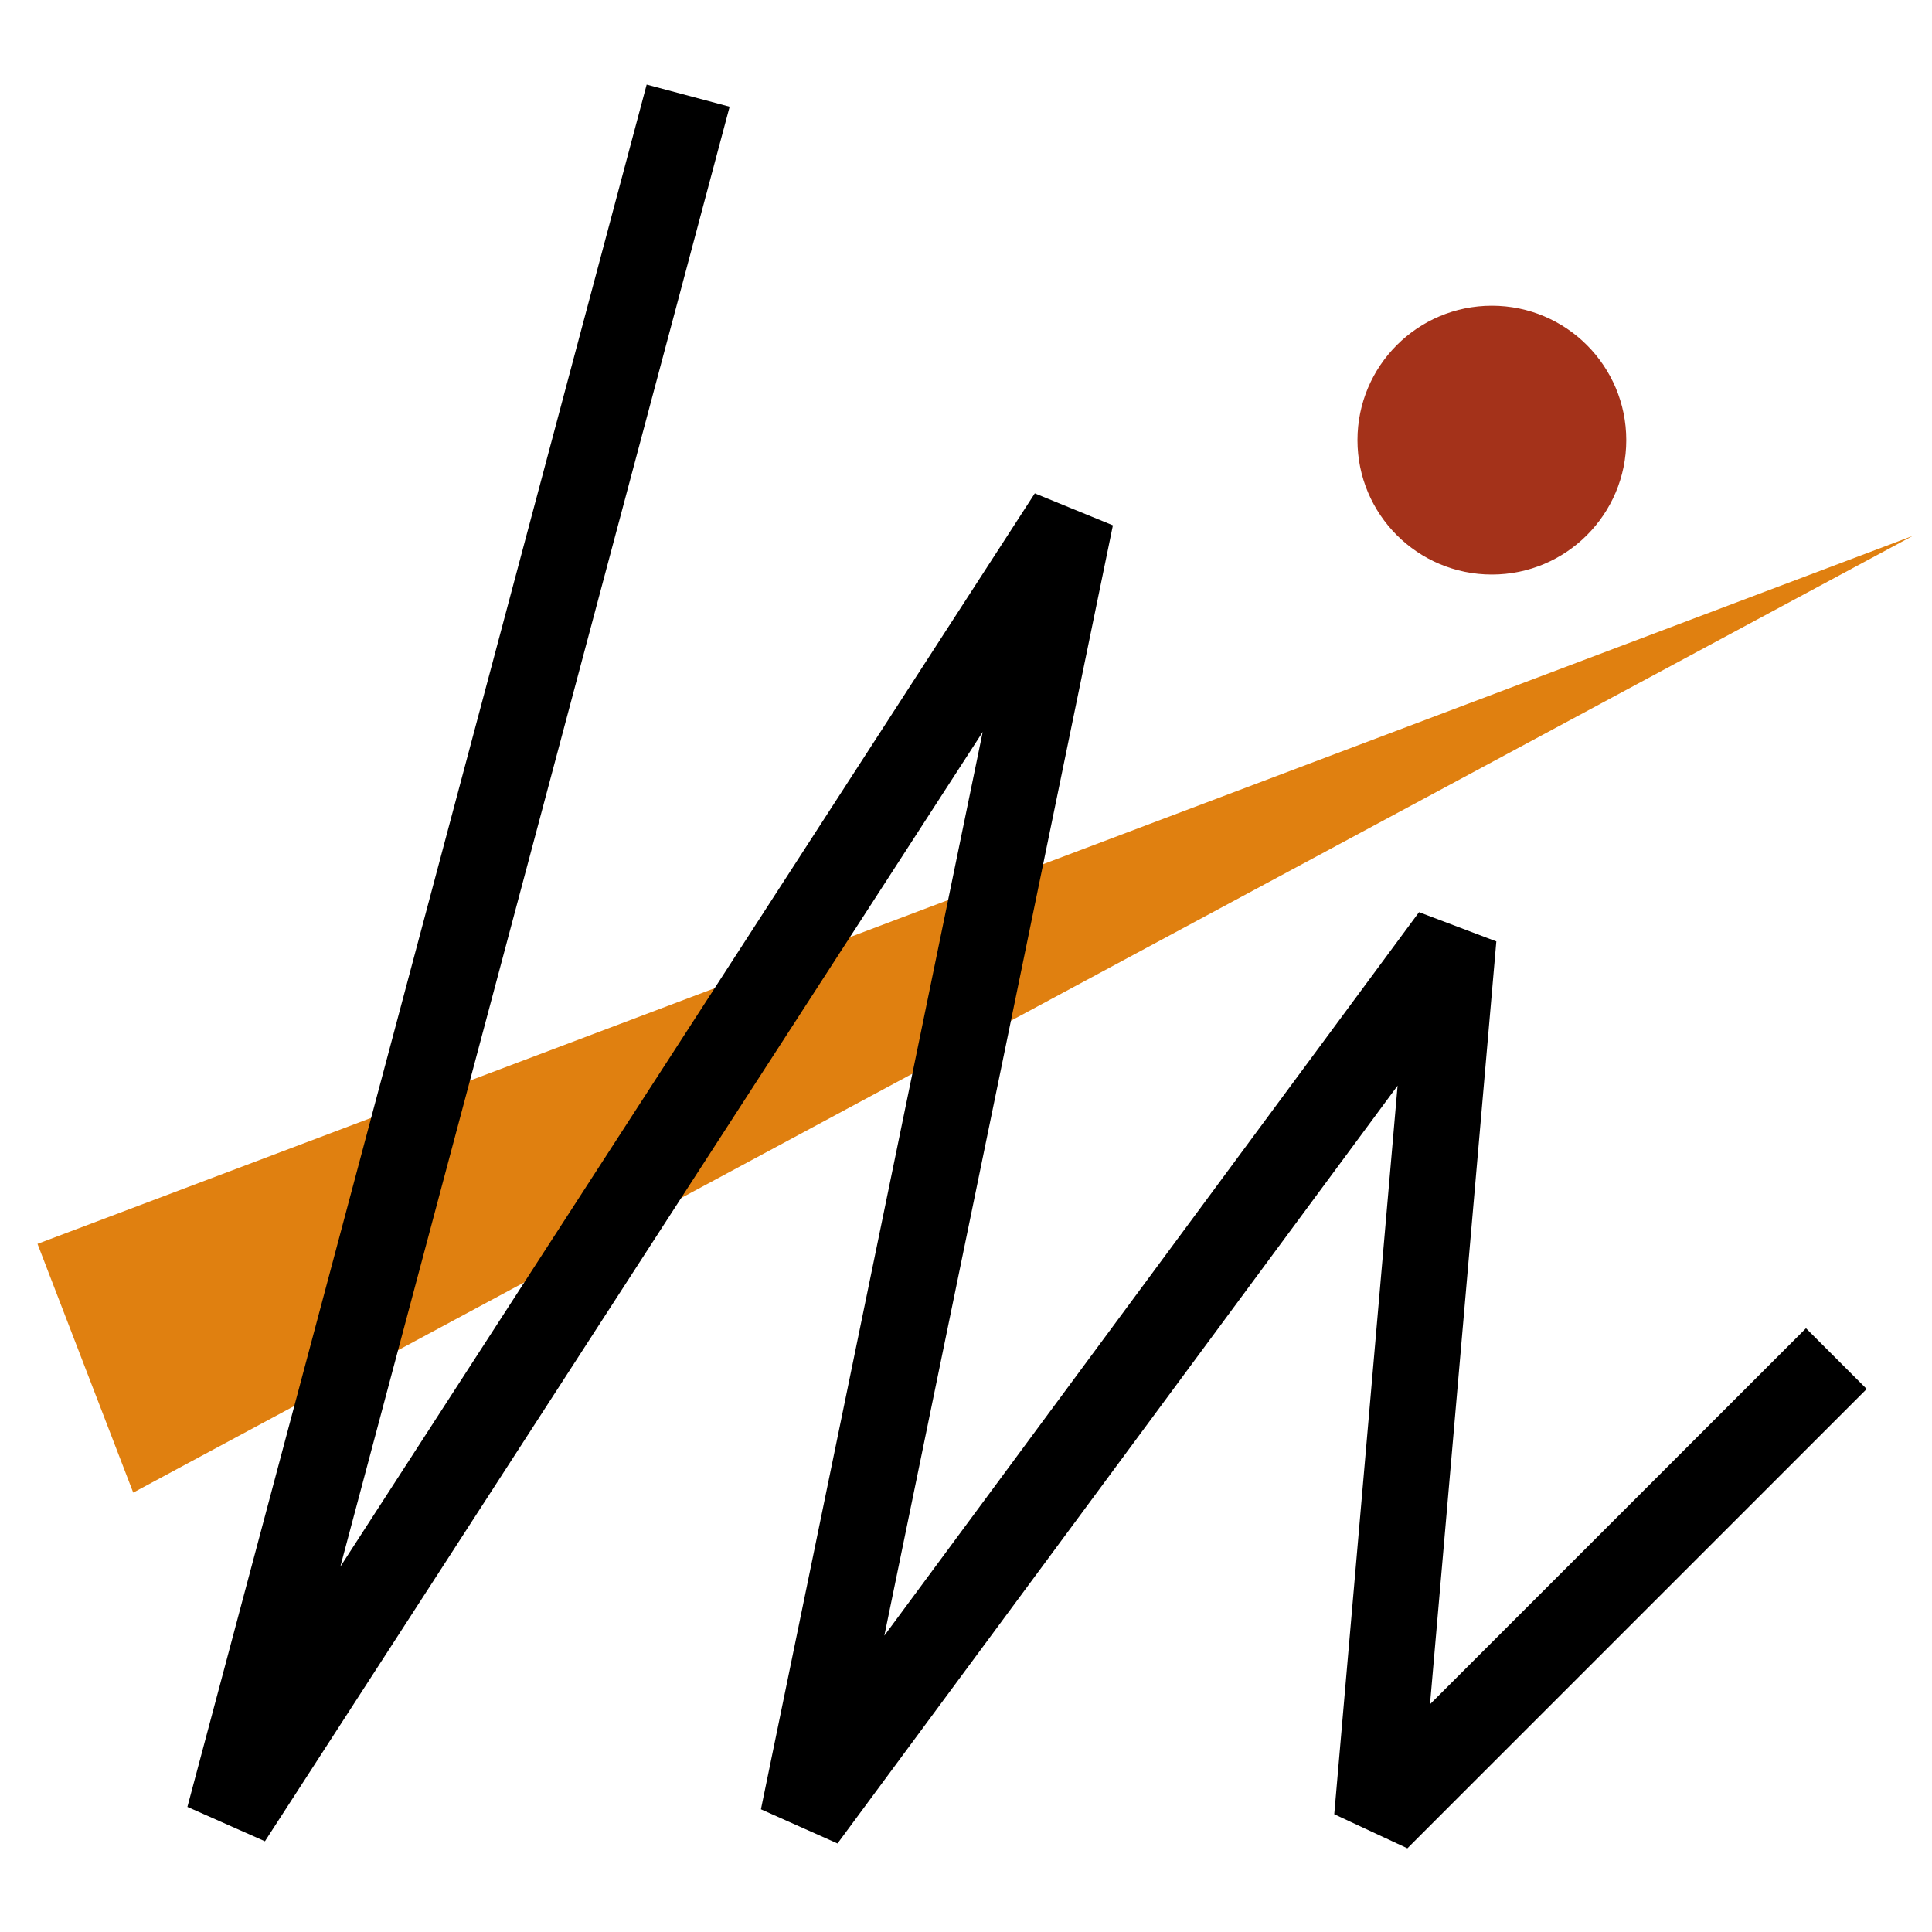
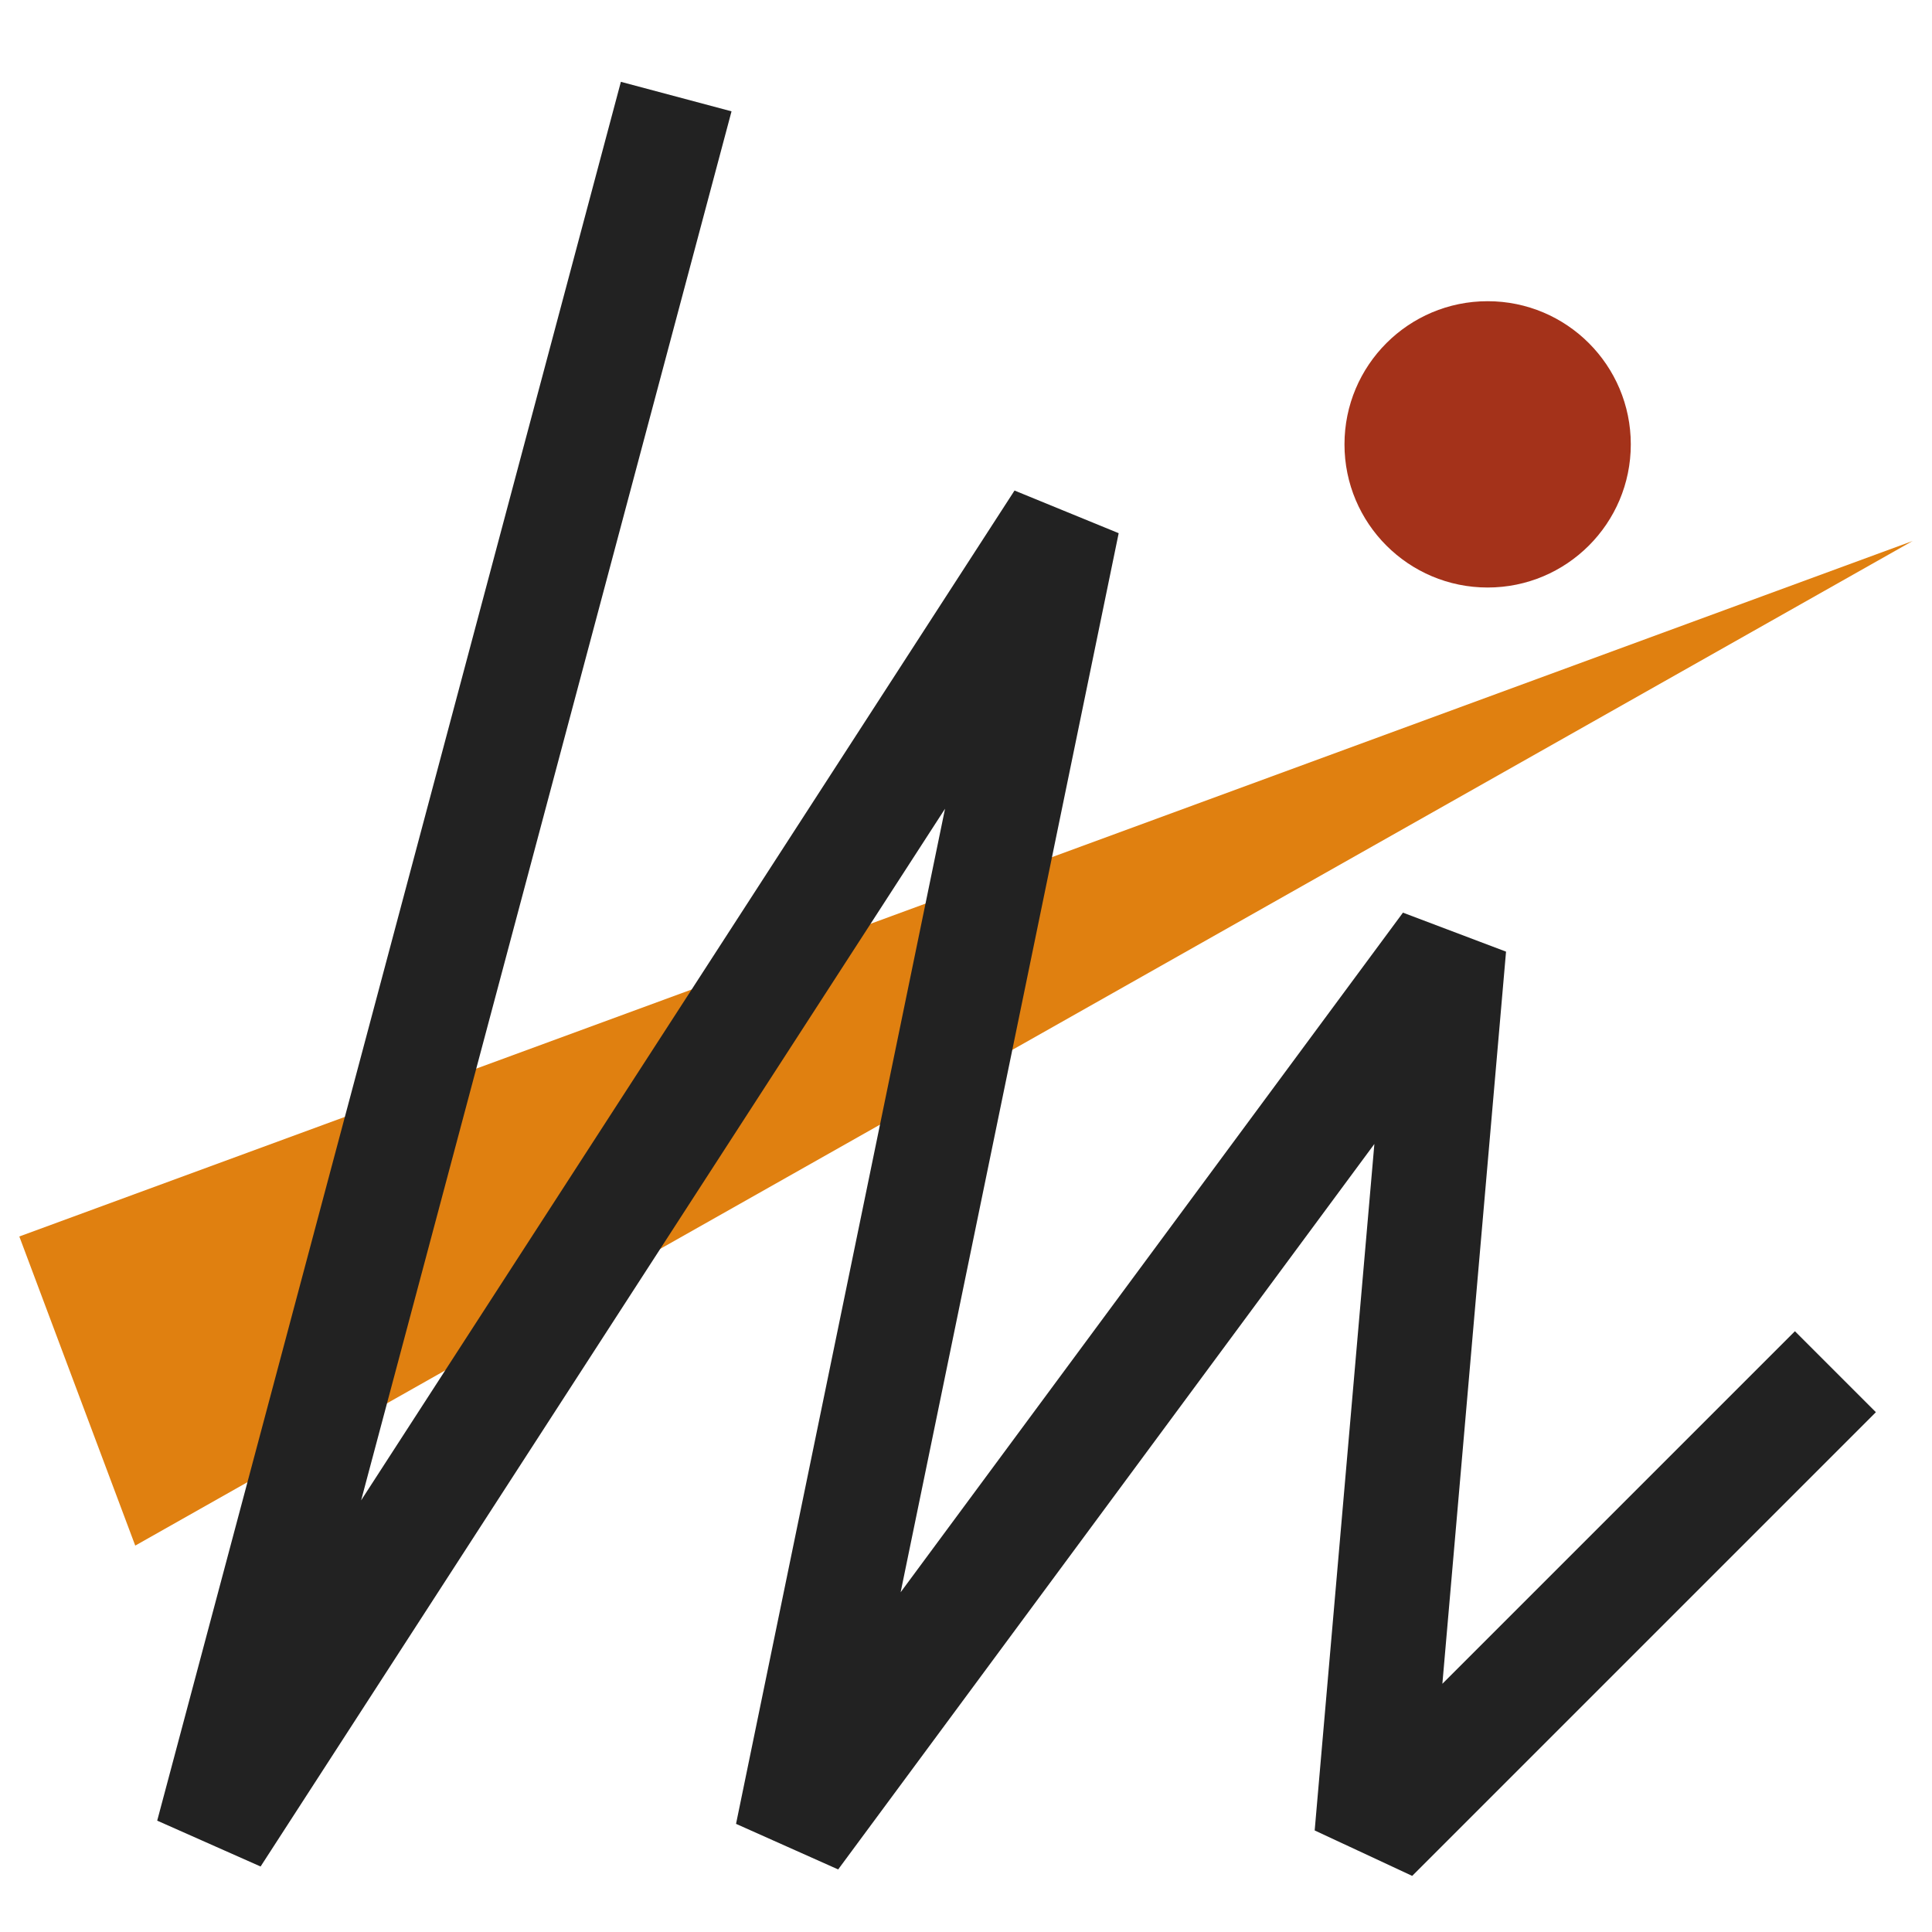
- <svg xmlns="http://www.w3.org/2000/svg" viewBox="0 0 288.00 288.00">
+ <svg xmlns="http://www.w3.org/2000/svg" class="svglite" width="288.00pt" height="288.00pt" viewBox="0 0 288.00 288.00">
  <defs>
    <style type="text/css">
-     line, polyline, path, rect, circle {
+     .svglite line, .svglite polyline, .svglite polygon, .svglite path, .svglite rect, .svglite circle {
      fill: none;
      stroke: #000000;
      stroke-linecap: round;
      stroke-linejoin: round;
      stroke-miterlimit: 10.00;
    }
+     .svglite text {
+       white-space: pre;
+     }
  </style>
  </defs>
  <rect width="100%" height="100%" style="stroke: none; fill: none;" />
  <defs>
-     <clipPath id="cpMi43Mzk3M3wyODh8Mjg1LjI2fDA=">
-       <rect x="2.74" y="0.00" width="285.26" height="285.26" />
-     </clipPath>
-   </defs>
-   <polyline points="5.59,185.42 19.86,222.50 285.15,79.87 " style="stroke-width: 1.07; stroke: none; fill: #E08010;" clip-path="url(#cpMi43Mzk3M3wyODh8Mjg1LjI2fDA=)" />
-   <polyline points="102.58,14.26 34.12,271.00 159.63,77.02 119.70,271.00 216.68,139.78 205.27,271.00 273.74,202.53 " style="stroke-width: 12.80; stroke-linecap: butt; stroke-linejoin: miter; stroke-miterlimit: 1.00;" clip-path="url(#cpMi43Mzk3M3wyODh8Mjg1LjI2fDA=)" />
-   <circle cx="222.39" cy="65.61" r="14.76pt" style="stroke-width: 0.71; stroke: #A4321A; fill: #A4321A;" clip-path="url(#cpMi43Mzk3M3wyODh8Mjg1LjI2fDA=)" />
-   <defs>
-     <clipPath id="cpMHwyODh8Mjg4fDA=">
+     <clipPath id="cpMC4wMHwyODguMDB8MC4wMHwyODguMDA=">
      <rect x="0.00" y="0.00" width="288.00" height="288.00" />
    </clipPath>
  </defs>
+   <g clip-path="url(#cpMC4wMHwyODguMDB8MC4wMHwyODguMDA=)">
+     <polygon points="2.88,184.32 20.16,230.40 285.12,80.64 " style="stroke-width: 1.07; stroke: none; stroke-linecap: butt; fill: #E08010;" />
+     <polyline points="100.80,14.40 31.68,273.60 158.40,77.76 118.08,273.60 216.00,141.12 204.48,273.60 273.60,204.48 " style="stroke-width: 17.07; stroke: #222222; stroke-linecap: butt; stroke-linejoin: bevel;" />
+     <circle cx="221.76" cy="66.24" r="21.34" style="stroke-width: 0.00; stroke: none; fill: #A4321A;" />
+   </g>
</svg>
